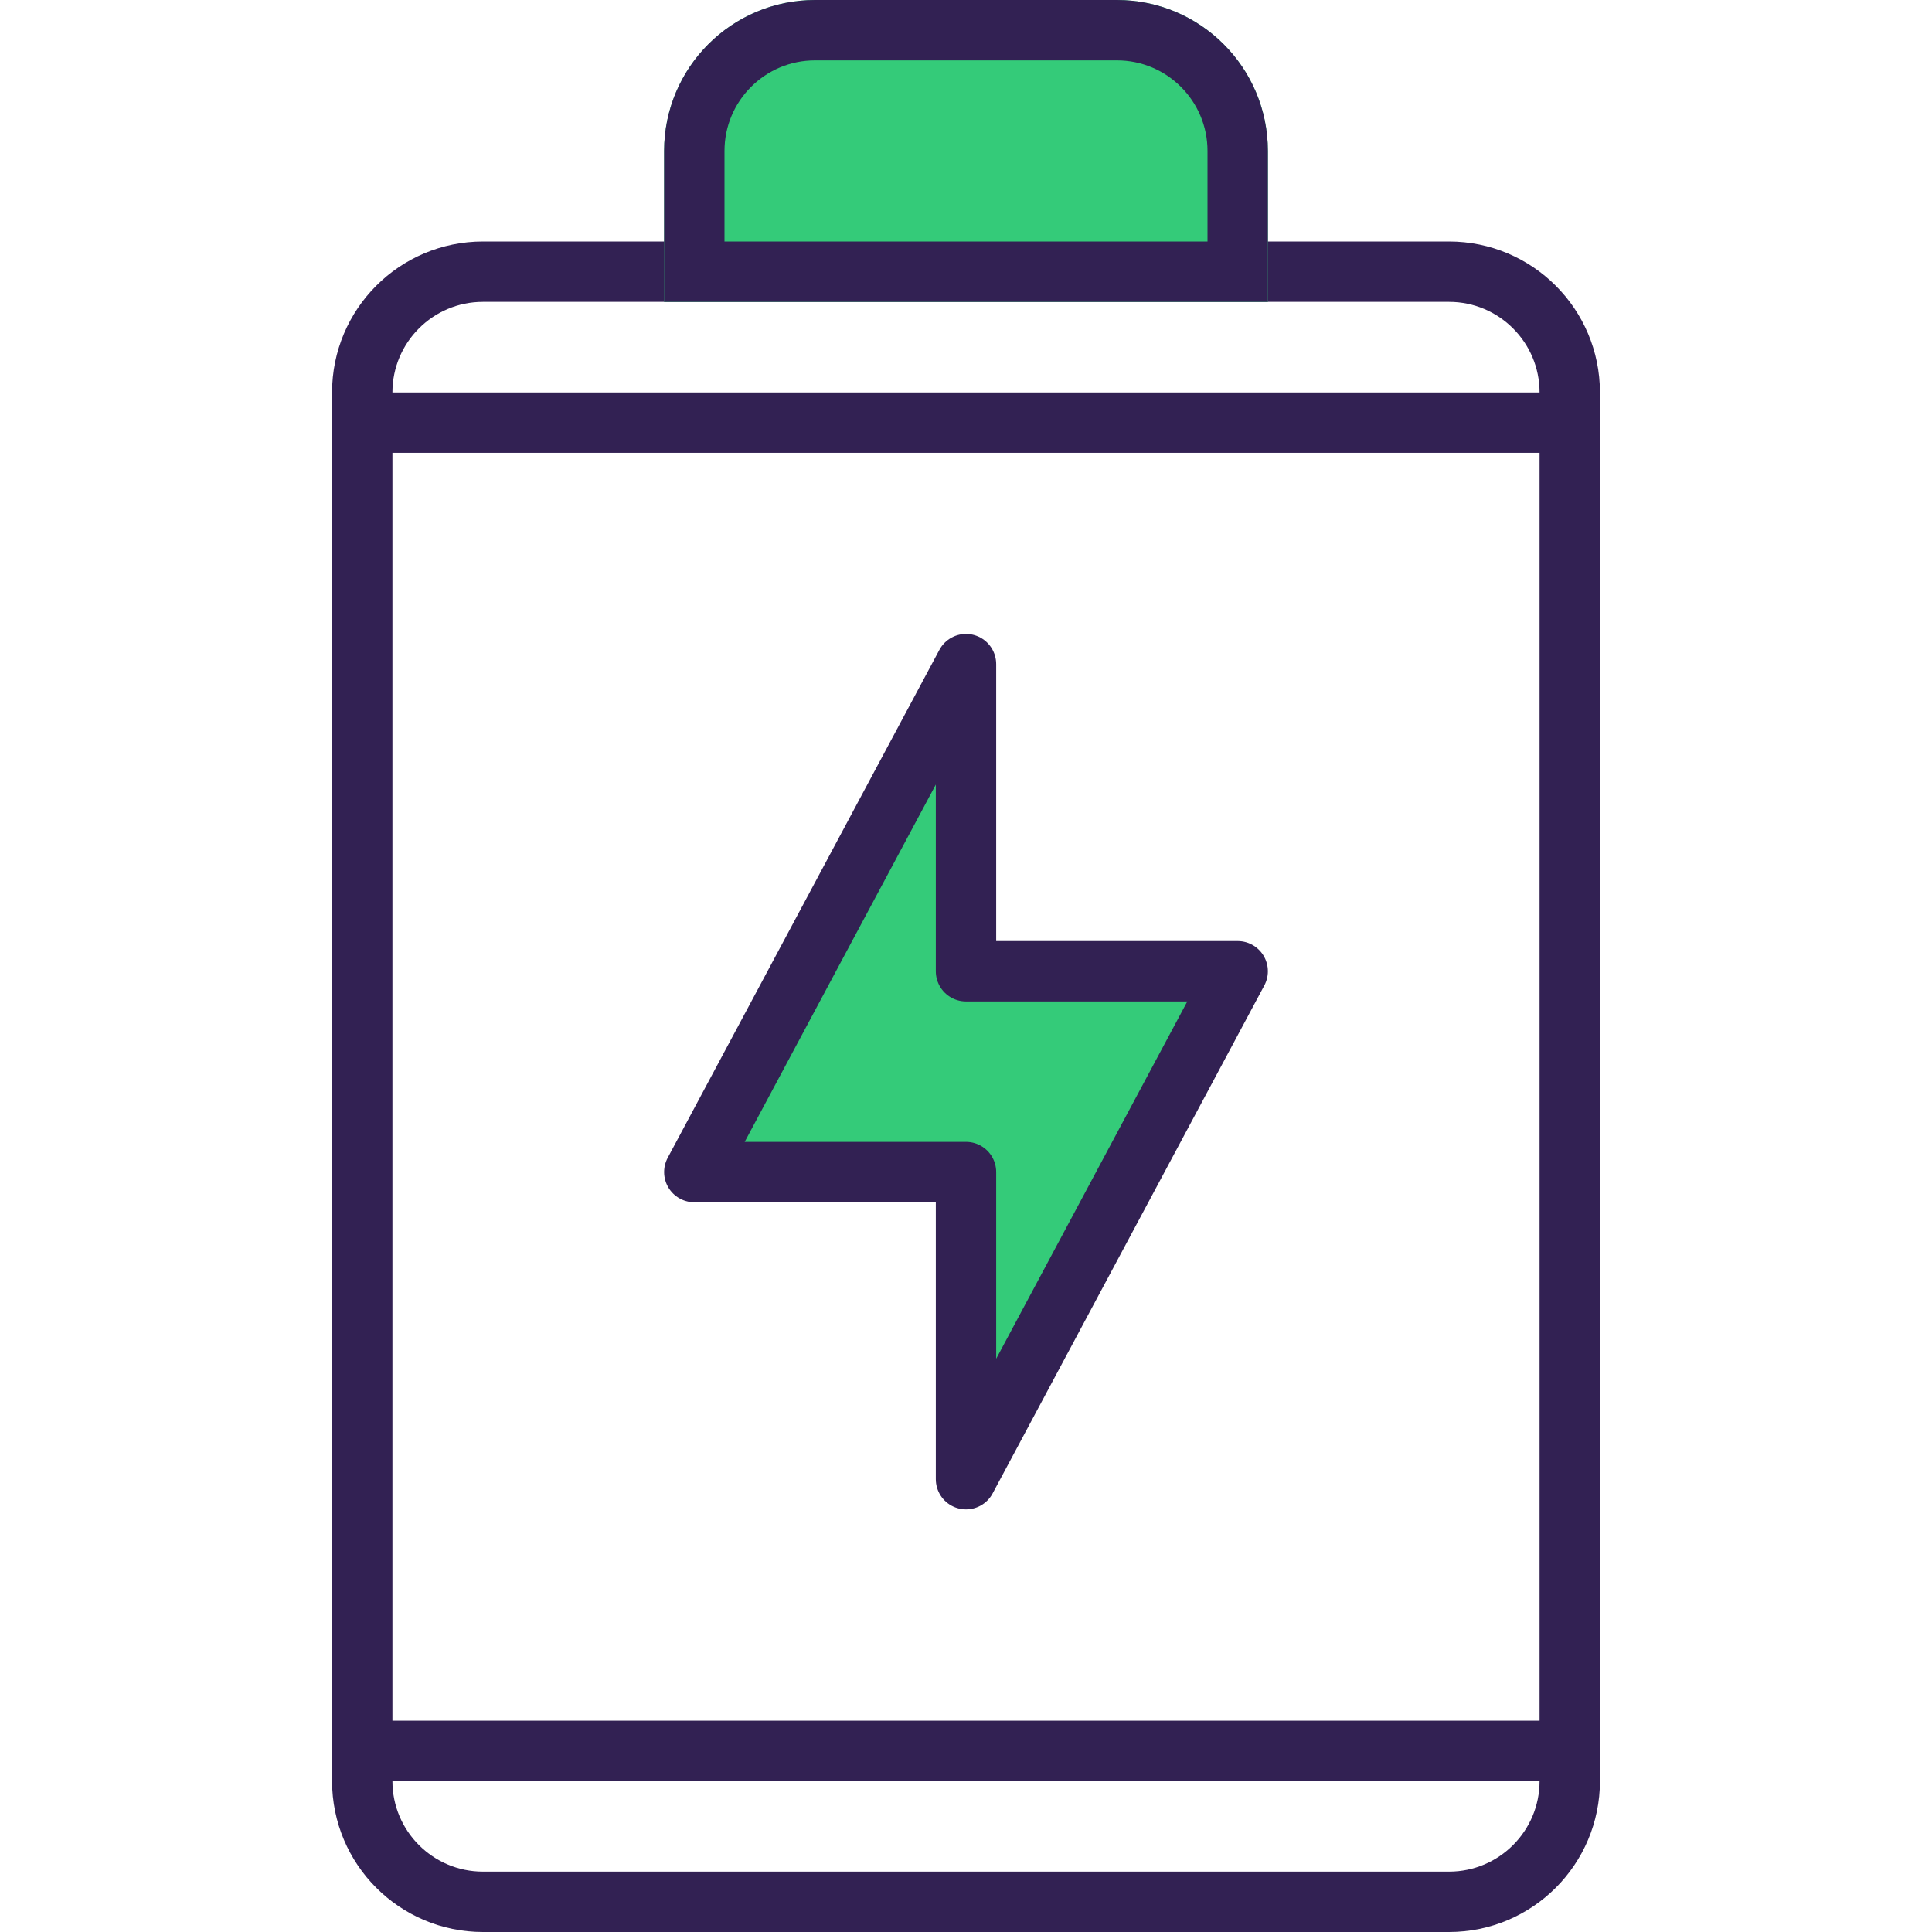
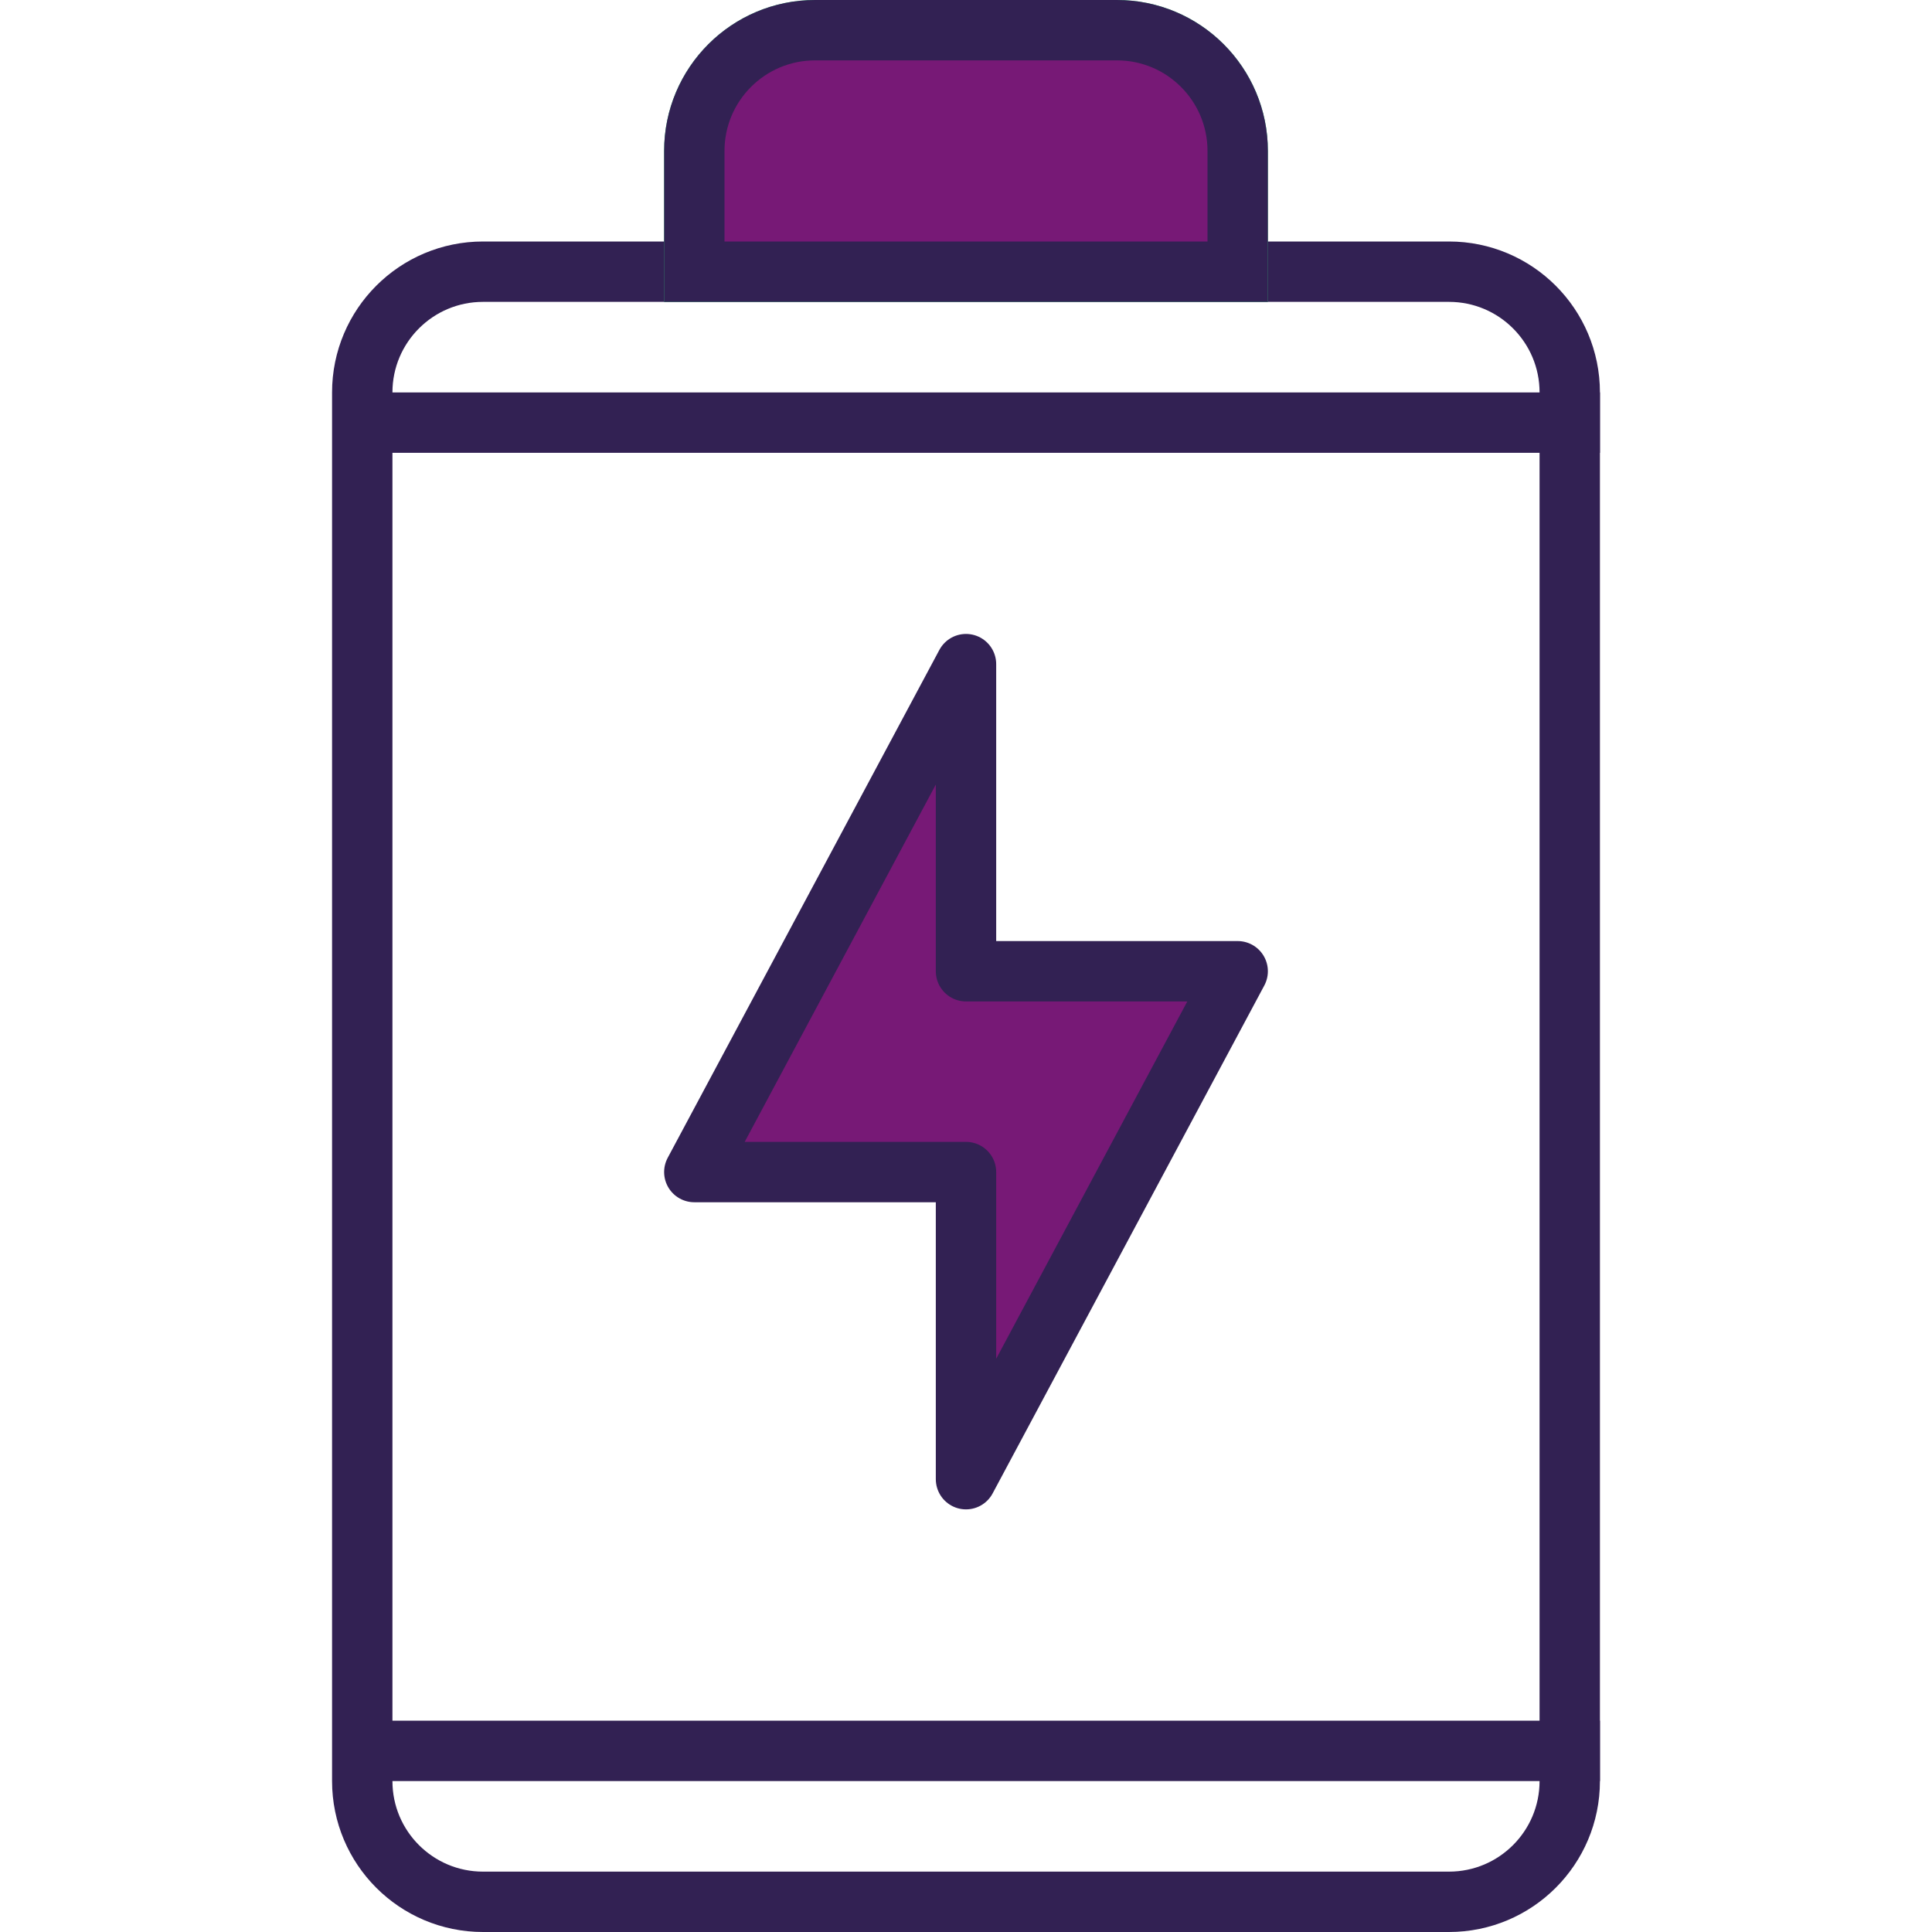
- <svg xmlns="http://www.w3.org/2000/svg" width="64" height="64" viewBox="0 0 64 64" fill="none">
-   <rect x="12" y="9" width="40" height="54" rx="4" stroke="#322153" stroke-width="2" />
-   <path d="M22 5C22 2.239 24.239 0 27 0H37C39.761 0 42 2.239 42 5V10H22V5Z" fill="#34CB79" />
-   <path d="M23 5C23 2.791 24.791 1 27 1H37C39.209 1 41 2.791 41 5V9H23V5Z" stroke="#322153" stroke-width="2" />
-   <path d="M23 38.826L32 22V32.174H41L32 49V38.826H23Z" fill="#34CB79" />
-   <path d="M23 38.826L32 22V32.174H41L32 49V38.826H23Z" stroke="#322153" stroke-width="2" stroke-linejoin="round" />
-   <line x1="12" y1="14" x2="53" y2="14" stroke="#322153" stroke-width="2" />
-   <line x1="12" y1="58" x2="53" y2="58" stroke="#322153" stroke-width="2" />
+ <svg xmlns="http://www.w3.org/2000/svg" width="64" height="64" fill="none">
+   <rect id="backgroundrect" width="100%" height="100%" x="0" y="0" fill="none" stroke="none" />
+   <g class="currentLayer" style="">
+     <rect x="12" y="9" width="40" height="54" rx="4" stroke="#322153" stroke-width="2" id="svg_1" />
+     <path d="M22 5C22 2.239 24.239 0 27 0H37C39.761 0 42 2.239 42 5V10H22V5Z" fill="#34CB79" id="svg_2" />
+     <path d="M23 5C23 2.791 24.791 1 27 1H37C39.209 1 41 2.791 41 5V9H23V5Z" stroke="#322153" stroke-width="2" id="svg_3" class="" fill="#771976" fill-opacity="1" />
+     <path d="M23 38.826L32 22V32.174H41L32 49V38.826H23Z" fill="#34CB79" id="svg_4" />
+     <path d="M23 38.826L32 22V32.174H41L32 49V38.826H23Z" stroke="#322153" stroke-width="2" stroke-linejoin="round" id="svg_5" class="" fill="#771976" fill-opacity="1" />
+     <line x1="12" y1="14" x2="53" y2="14" stroke="#322153" stroke-width="2" id="svg_6" />
+     <line x1="12" y1="58" x2="53" y2="58" stroke="#322153" stroke-width="2" id="svg_7" />
+   </g>
</svg>
